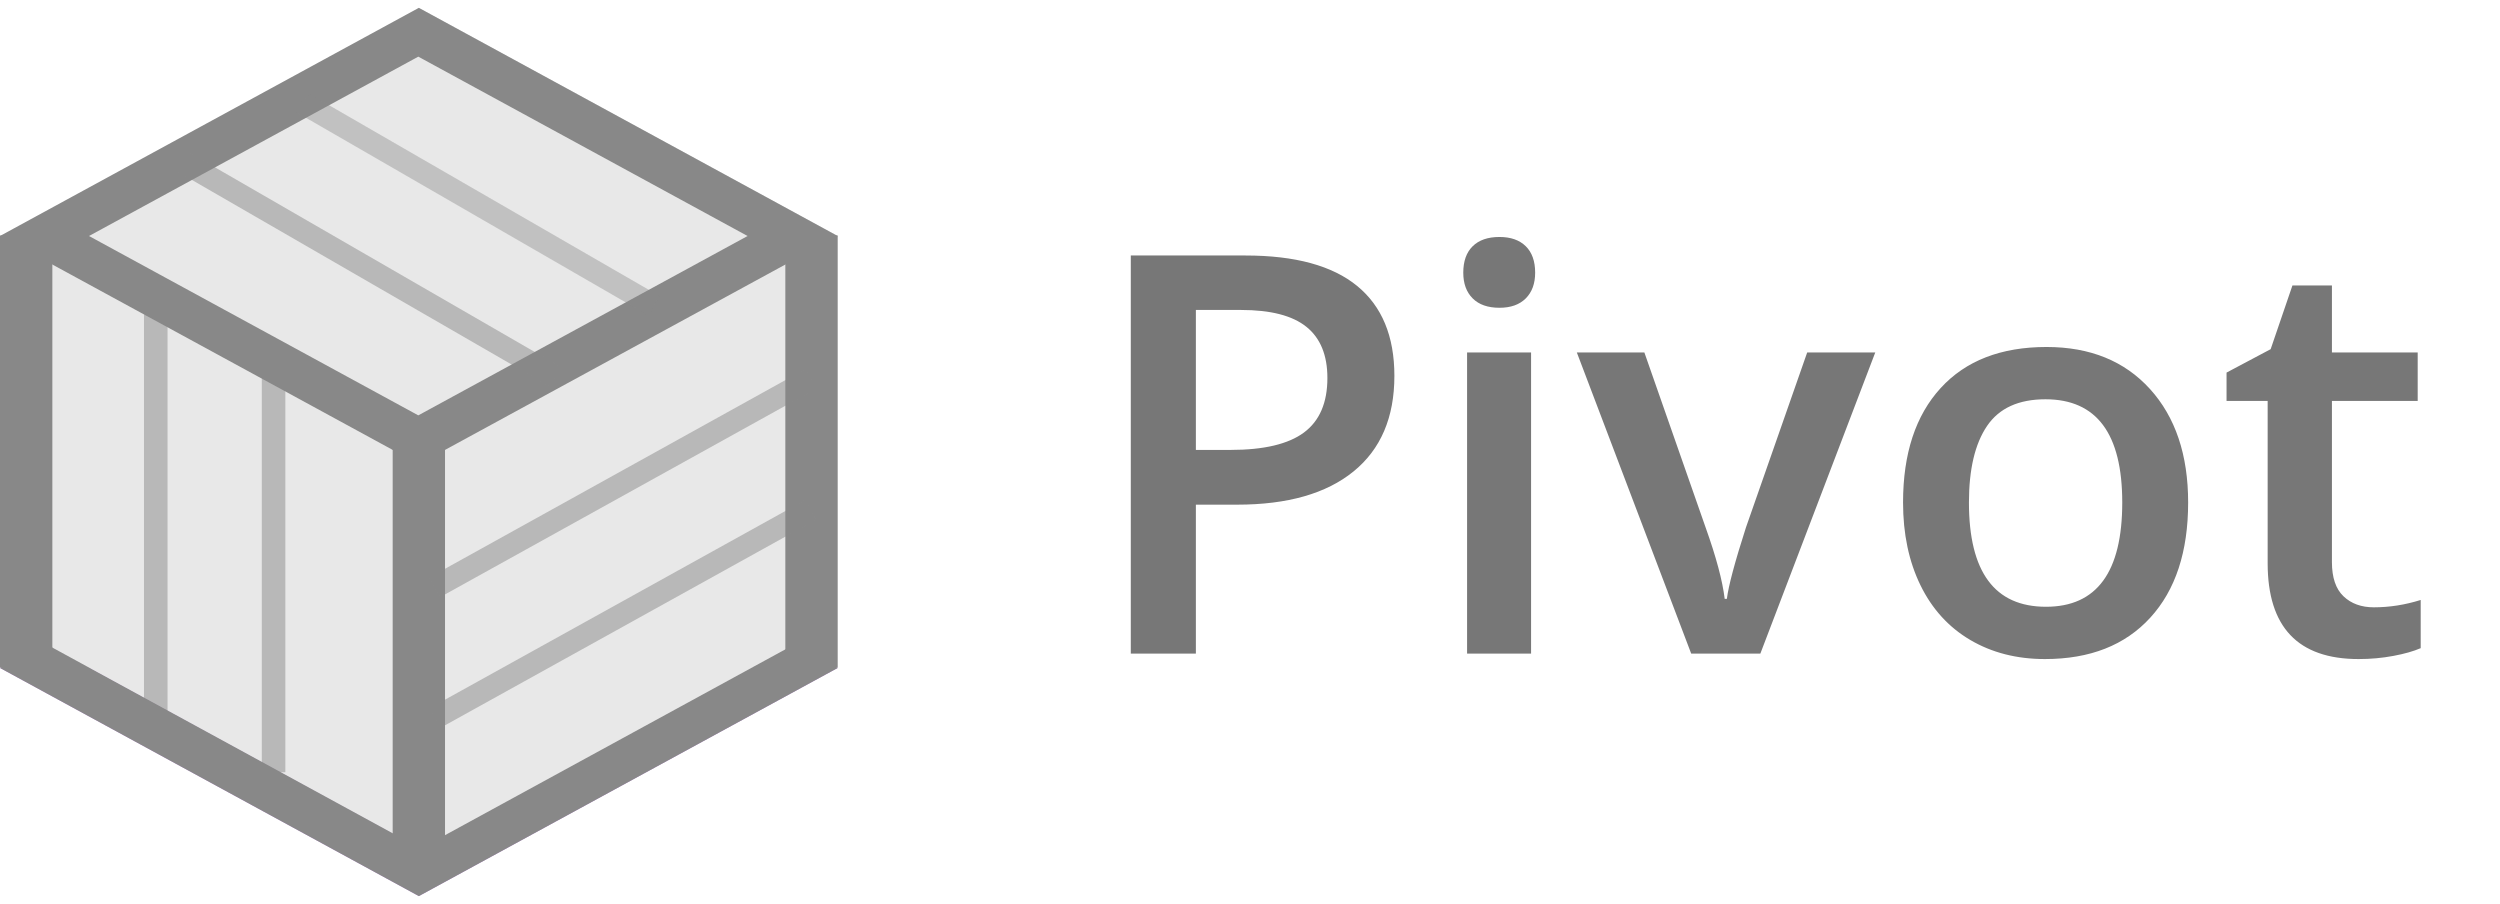
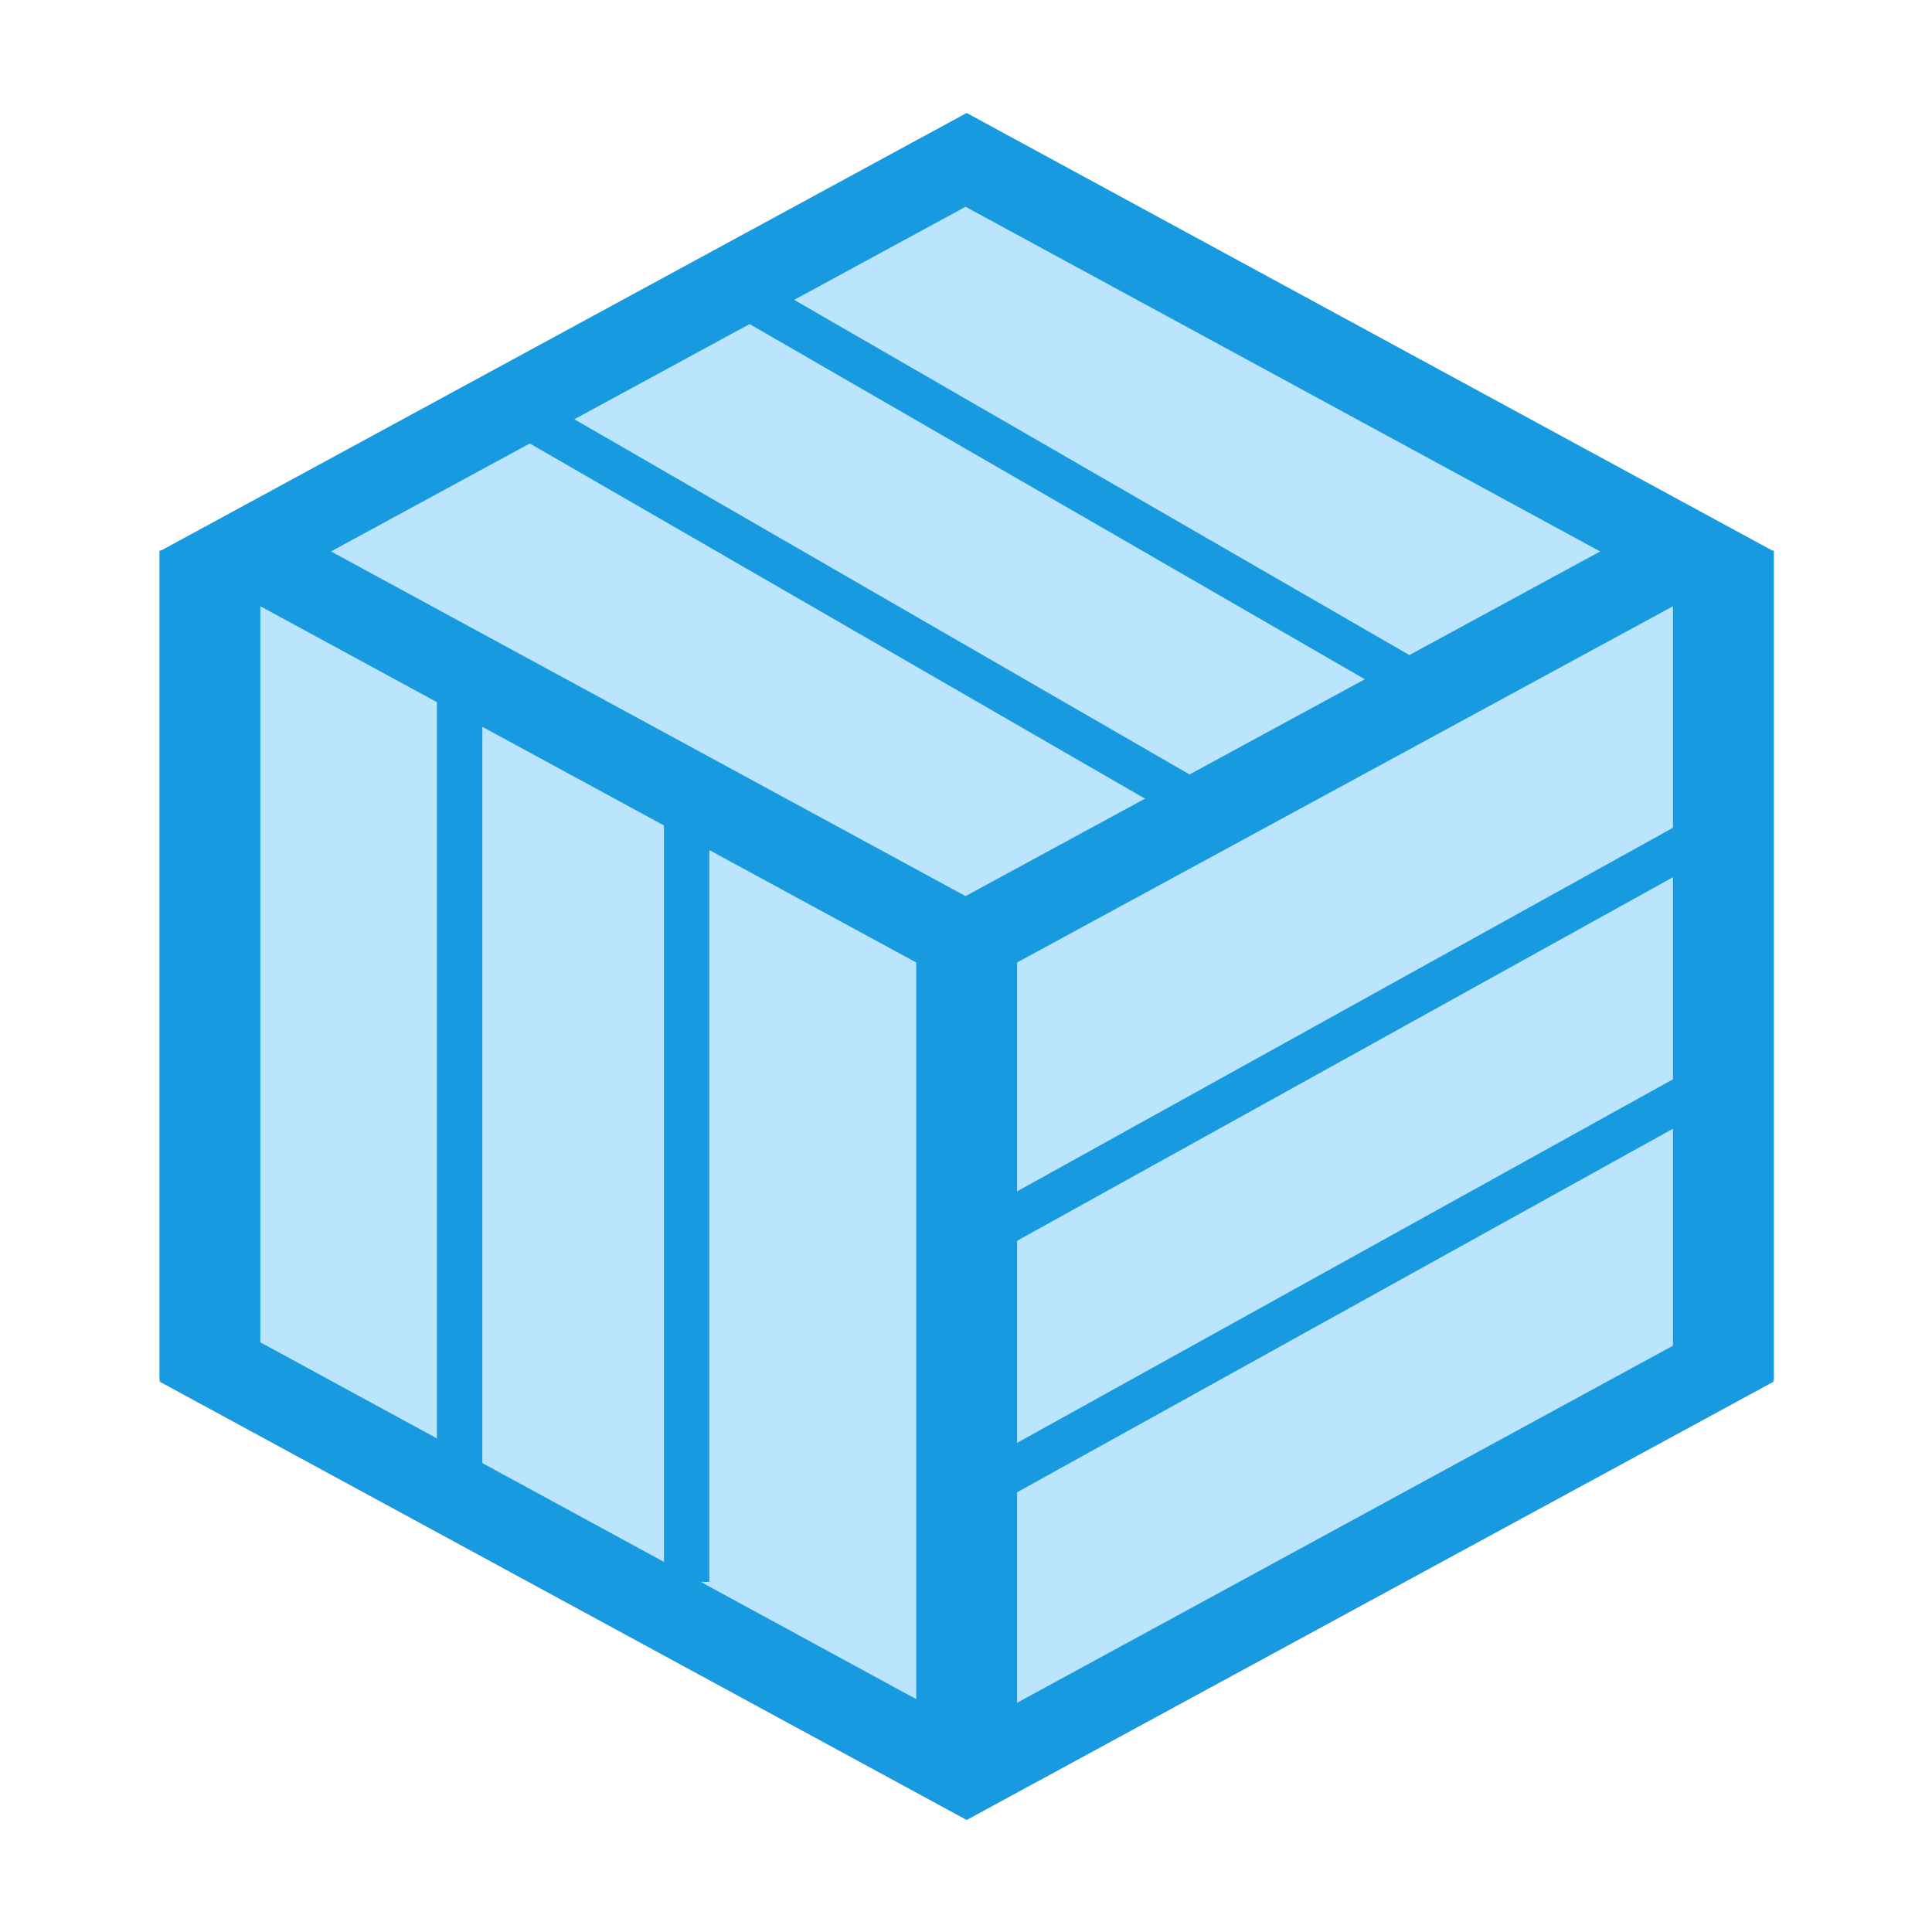
- <svg xmlns="http://www.w3.org/2000/svg" width="191px" height="69px" viewBox="0 0 191 69" version="1.1">
+ <svg xmlns="http://www.w3.org/2000/svg" width="230px" height="230px" viewBox="0 0 230 230" version="1.1">
  <defs />
  <g id="logos" stroke="none" stroke-width="1" fill="none" fill-rule="evenodd">
    <g id="swiv-logo">
-       <g id="Group">
-         <path d="M32,33.6 L64,51.031 L32,68.462 L0,51.031 L32,33.6 L32,33.6 Z" id="Rectangle-20" fill="#BE8BDE" />
-         <path d="M64,51.031 L32,68.462 L0,51.031 L32,33.6 L64,51.031 Z M32.043,37.328 L57.2,51.031 L32.043,64.734 L6.886,51.031 L32.043,37.328 Z" id="Shape" fill="#888888" />
-         <path d="M2.582,19.438 L2.134,48.457 L31.321,64.382 L31.958,45.203 L33.227,64.228 L61.653,48.708 L61.653,19.31 L64,18.031 L32,0.6 L0,18.031 L2.582,19.438 Z" id="Path-63" fill="#E8E8E8" />
-         <path d="M0,18.031 L32,35.462 L64,18.031 L32,0.6 L0,18.031 Z M31.957,4.328 L6.8,18.031 L31.957,31.734 L57.114,18.031 L31.957,4.328 Z" id="Shape" fill="#888888" />
-         <path d="M14.441,11.64 L13.584,13.125 L42.024,29.545 L42.881,28.06 L14.441,11.64 Z" id="Rectangle-20" opacity="0.5" fill="#888888" />
-         <path d="M48.977,7.21 L50.4,8.368 L23.139,24.107 L22.282,22.622 L48.977,7.21 Z" id="Rectangle-20" opacity="0.4" fill="#888888" transform="translate(36.34104, 15.65845) scale(-1, 1) translate(-36.34104, -15.65845) " />
-         <rect id="Rectangle-39" fill="#888888" x="30" y="33" width="4" height="33" />
-         <rect id="Rectangle-39" fill="#888888" x="0" y="18" width="4" height="33" />
-         <rect id="Rectangle-39" fill="#888888" x="60" y="18" width="4" height="33" />
-         <rect id="Rectangle-42" opacity="0.5" fill="#888888" x="11" y="24" width="1.8" height="32" />
-         <path d="M61.523,28.197 L62.354,29.696 L33.632,45.617 L32.801,44.118 L61.523,28.197 Z" id="Rectangle-20" opacity="0.5" fill="#888888" />
-         <rect id="Rectangle-42" opacity="0.5" fill="#888888" x="20" y="27" width="1.8" height="32" />
-         <path d="M61.523,38.197 L62.354,39.696 L33.632,55.617 L32.801,54.118 L61.523,38.197 Z" id="Rectangle-20" opacity="0.5" fill="#888888" />
+       <g id="Group" transform="translate(18, 13)">
+         <path d="M97.078,99.265 L193.175,151.458 L97.078,203.652 L0.982,151.458 L97.078,99.265 L97.078,99.265 Z" id="Rectangle-20" fill="#BE8BDE" />
+         <path d="M193.175,151.458 L97.078,203.652 L0.982,151.458 L97.078,99.265 L193.175,151.458 Z M97.208,110.427 L172.754,151.458 L97.208,192.49 L21.662,151.458 L97.208,110.427 Z" id="Shape" fill="#189AE0" />
+         <path d="M95.04,191.436 L98.142,98.266 L8.796,53.109 L7.39,143.751 L95.04,191.436 Z" id="Path-63" fill="#BBE5FC" />
+         <path d="M186.126,144.502 L100.764,190.974 L94.536,97.9 L186.126,53.647 L186.126,144.502 Z" id="Path-71" fill="#BBE5FC" />
+         <path d="M97.078,0.454 L193.175,52.648 L97.078,104.841 L0.982,52.648 L97.078,0.454 L97.078,0.454 Z" id="Rectangle-20" fill="#BBE5FC" />
+         <path d="M0.982,52.648 L97.078,104.841 L193.175,52.648 L97.078,0.454 L0.982,52.648 Z M96.949,11.616 L21.403,52.648 L96.949,93.679 L172.494,52.648 L96.949,11.616 Z" id="Shape" fill="#189AE0" />
+         <path d="M44.472,33.505 L41.898,37.963 L127.056,87.129 L129.63,82.67 L44.472,33.505 Z" id="Rectangle-20" fill="#189AE0" />
+         <path d="M72.284,20.239 L68.015,23.718 L149.642,70.846 L152.216,66.388 L72.284,20.239 Z" id="Rectangle-20" fill="#189AE0" />
+         <rect id="Rectangle-39" fill="#189AE0" x="91.072" y="97.469" width="12.012" height="98.811" />
+         <rect id="Rectangle-39" fill="#189AE0" x="0.982" y="52.555" width="12.012" height="98.811" />
+         <rect id="Rectangle-39" fill="#189AE0" x="181.163" y="52.555" width="12.012" height="98.811" />
+         <rect id="Rectangle-42" fill="#189AE0" x="34.015" y="70.52" width="5.405" height="95.817" />
+         <path d="M185.61,83.079 L188.106,87.582 L102.104,135.254 L99.608,130.751 L185.61,83.079 Z" id="Rectangle-20" fill="#189AE0" />
+         <rect id="Rectangle-42" fill="#189AE0" x="61.042" y="79.503" width="5.405" height="95.817" />
+         <path d="M185.61,113.022 L188.106,117.525 L102.104,165.197 L99.608,160.694 L185.61,113.022 Z" id="Rectangle-20" fill="#189AE0" />
      </g>
-       <path d="M106.531,28.715 C106.531,31.892 105.491,34.326 103.41,36.018 C101.33,37.71 98.369,38.556 94.527,38.556 L91.365,38.556 L91.365,49.935 L86.393,49.935 L86.393,19.52 L95.151,19.52 C98.951,19.52 101.798,20.297 103.691,21.85 C105.584,23.404 106.531,25.692 106.531,28.715 L106.531,28.715 Z M91.365,34.374 L94.007,34.374 C96.559,34.374 98.431,33.93 99.624,33.043 C100.817,32.155 101.413,30.768 101.413,28.882 C101.413,27.134 100.879,25.831 99.811,24.971 C98.743,24.111 97.079,23.681 94.818,23.681 L91.365,23.681 L91.365,34.374 Z M116.974,49.935 L112.085,49.935 L112.085,26.926 L116.974,26.926 L116.974,49.935 Z M111.794,20.831 C111.794,19.957 112.033,19.284 112.512,18.813 C112.99,18.341 113.673,18.105 114.561,18.105 C115.421,18.105 116.09,18.341 116.569,18.813 C117.047,19.284 117.286,19.957 117.286,20.831 C117.286,21.663 117.047,22.318 116.569,22.797 C116.09,23.275 115.421,23.514 114.561,23.514 C113.673,23.514 112.99,23.275 112.512,22.797 C112.033,22.318 111.794,21.663 111.794,20.831 L111.794,20.831 Z M129.207,49.935 L120.469,26.926 L125.629,26.926 L130.31,40.303 C131.114,42.55 131.6,44.367 131.766,45.754 L131.932,45.754 C132.057,44.755 132.543,42.938 133.389,40.303 L138.07,26.926 L143.271,26.926 L134.491,49.935 L129.207,49.935 Z M167.174,38.389 C167.174,42.148 166.21,45.081 164.282,47.189 C162.355,49.298 159.671,50.352 156.231,50.352 C154.082,50.352 152.182,49.866 150.531,48.895 C148.881,47.924 147.612,46.531 146.724,44.714 C145.836,42.897 145.393,40.789 145.393,38.389 C145.393,34.658 146.349,31.746 148.263,29.652 C150.177,27.557 152.875,26.51 156.356,26.51 C159.685,26.51 162.32,27.582 164.262,29.724 C166.203,31.867 167.174,34.756 167.174,38.389 L167.174,38.389 Z M150.427,38.389 C150.427,43.701 152.39,46.357 156.315,46.357 C160.198,46.357 162.14,43.701 162.14,38.389 C162.14,33.133 160.184,30.505 156.273,30.505 C154.22,30.505 152.733,31.184 151.811,32.543 C150.888,33.903 150.427,35.851 150.427,38.389 L150.427,38.389 Z M181.363,46.399 C182.555,46.399 183.748,46.212 184.941,45.837 L184.941,49.519 C184.4,49.755 183.703,49.953 182.85,50.112 C181.997,50.272 181.113,50.352 180.198,50.352 C175.565,50.352 173.249,47.911 173.249,43.029 L173.249,30.629 L170.108,30.629 L170.108,28.466 L173.478,26.677 L175.142,21.809 L178.159,21.809 L178.159,26.926 L184.712,26.926 L184.712,30.629 L178.159,30.629 L178.159,42.945 C178.159,44.124 178.453,44.995 179.043,45.556 C179.632,46.118 180.406,46.399 181.363,46.399 L181.363,46.399 Z" id="Swiv" fill="#777777" />
    </g>
  </g>
</svg>
